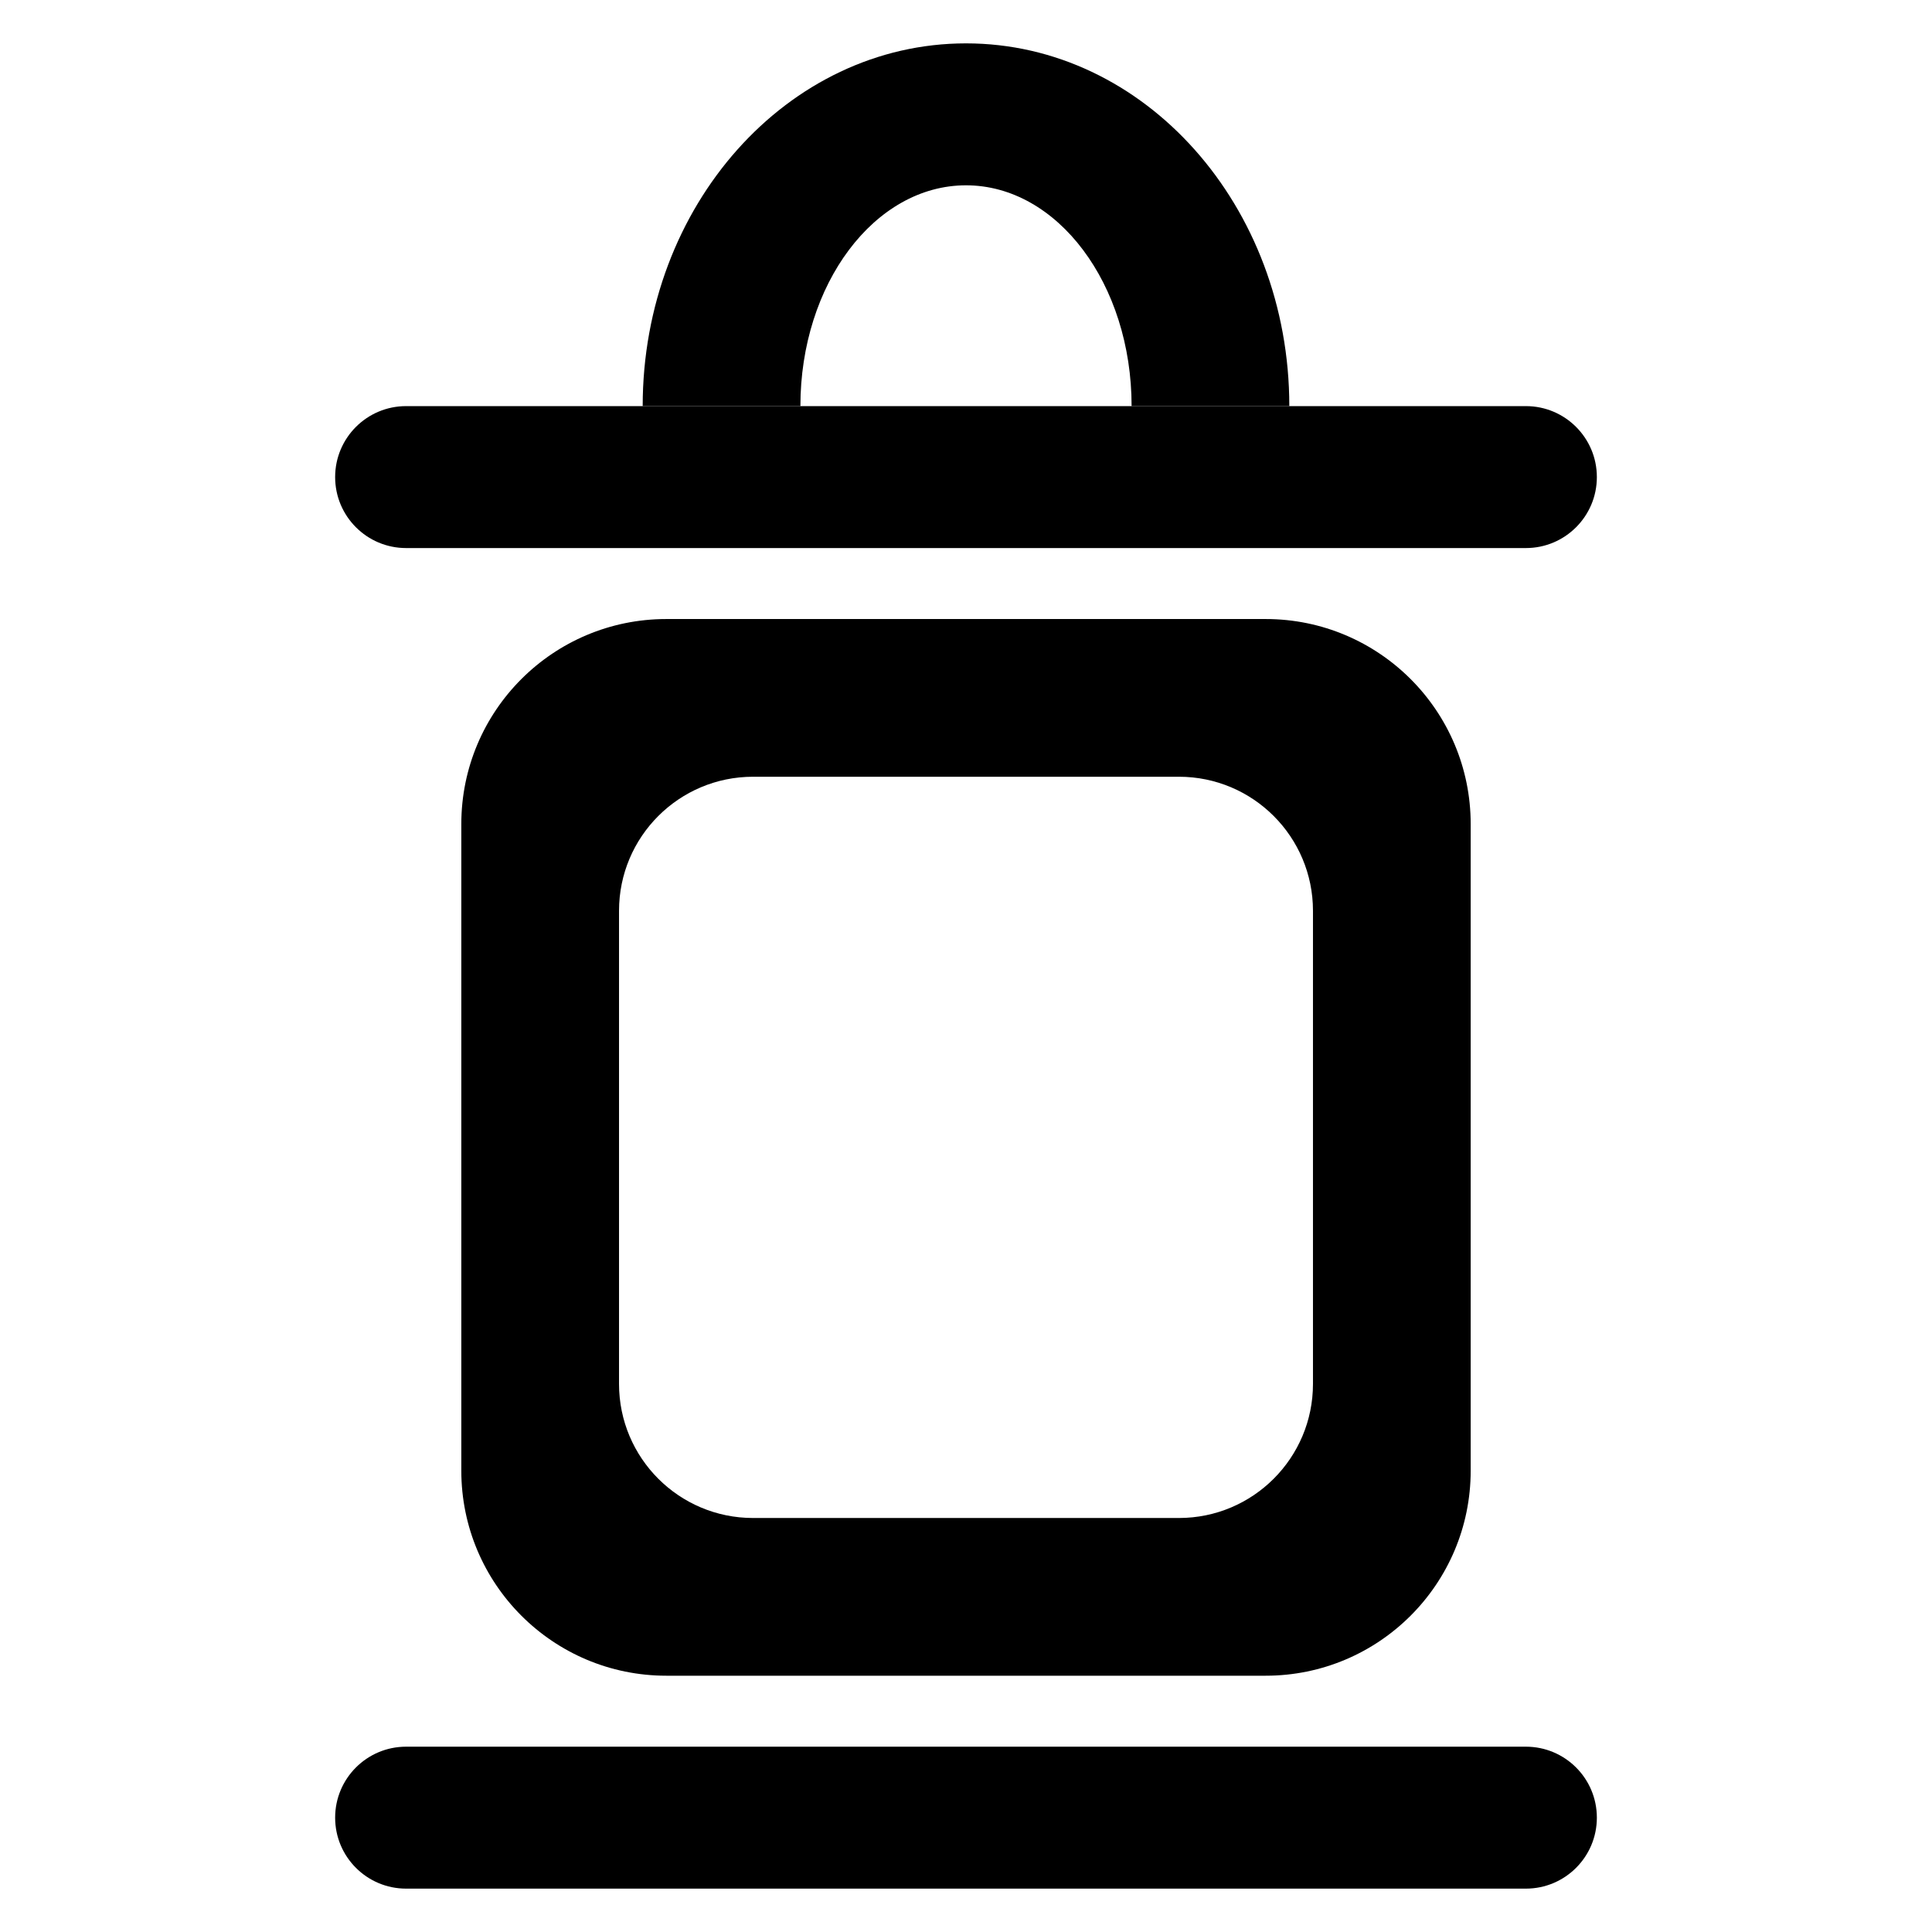
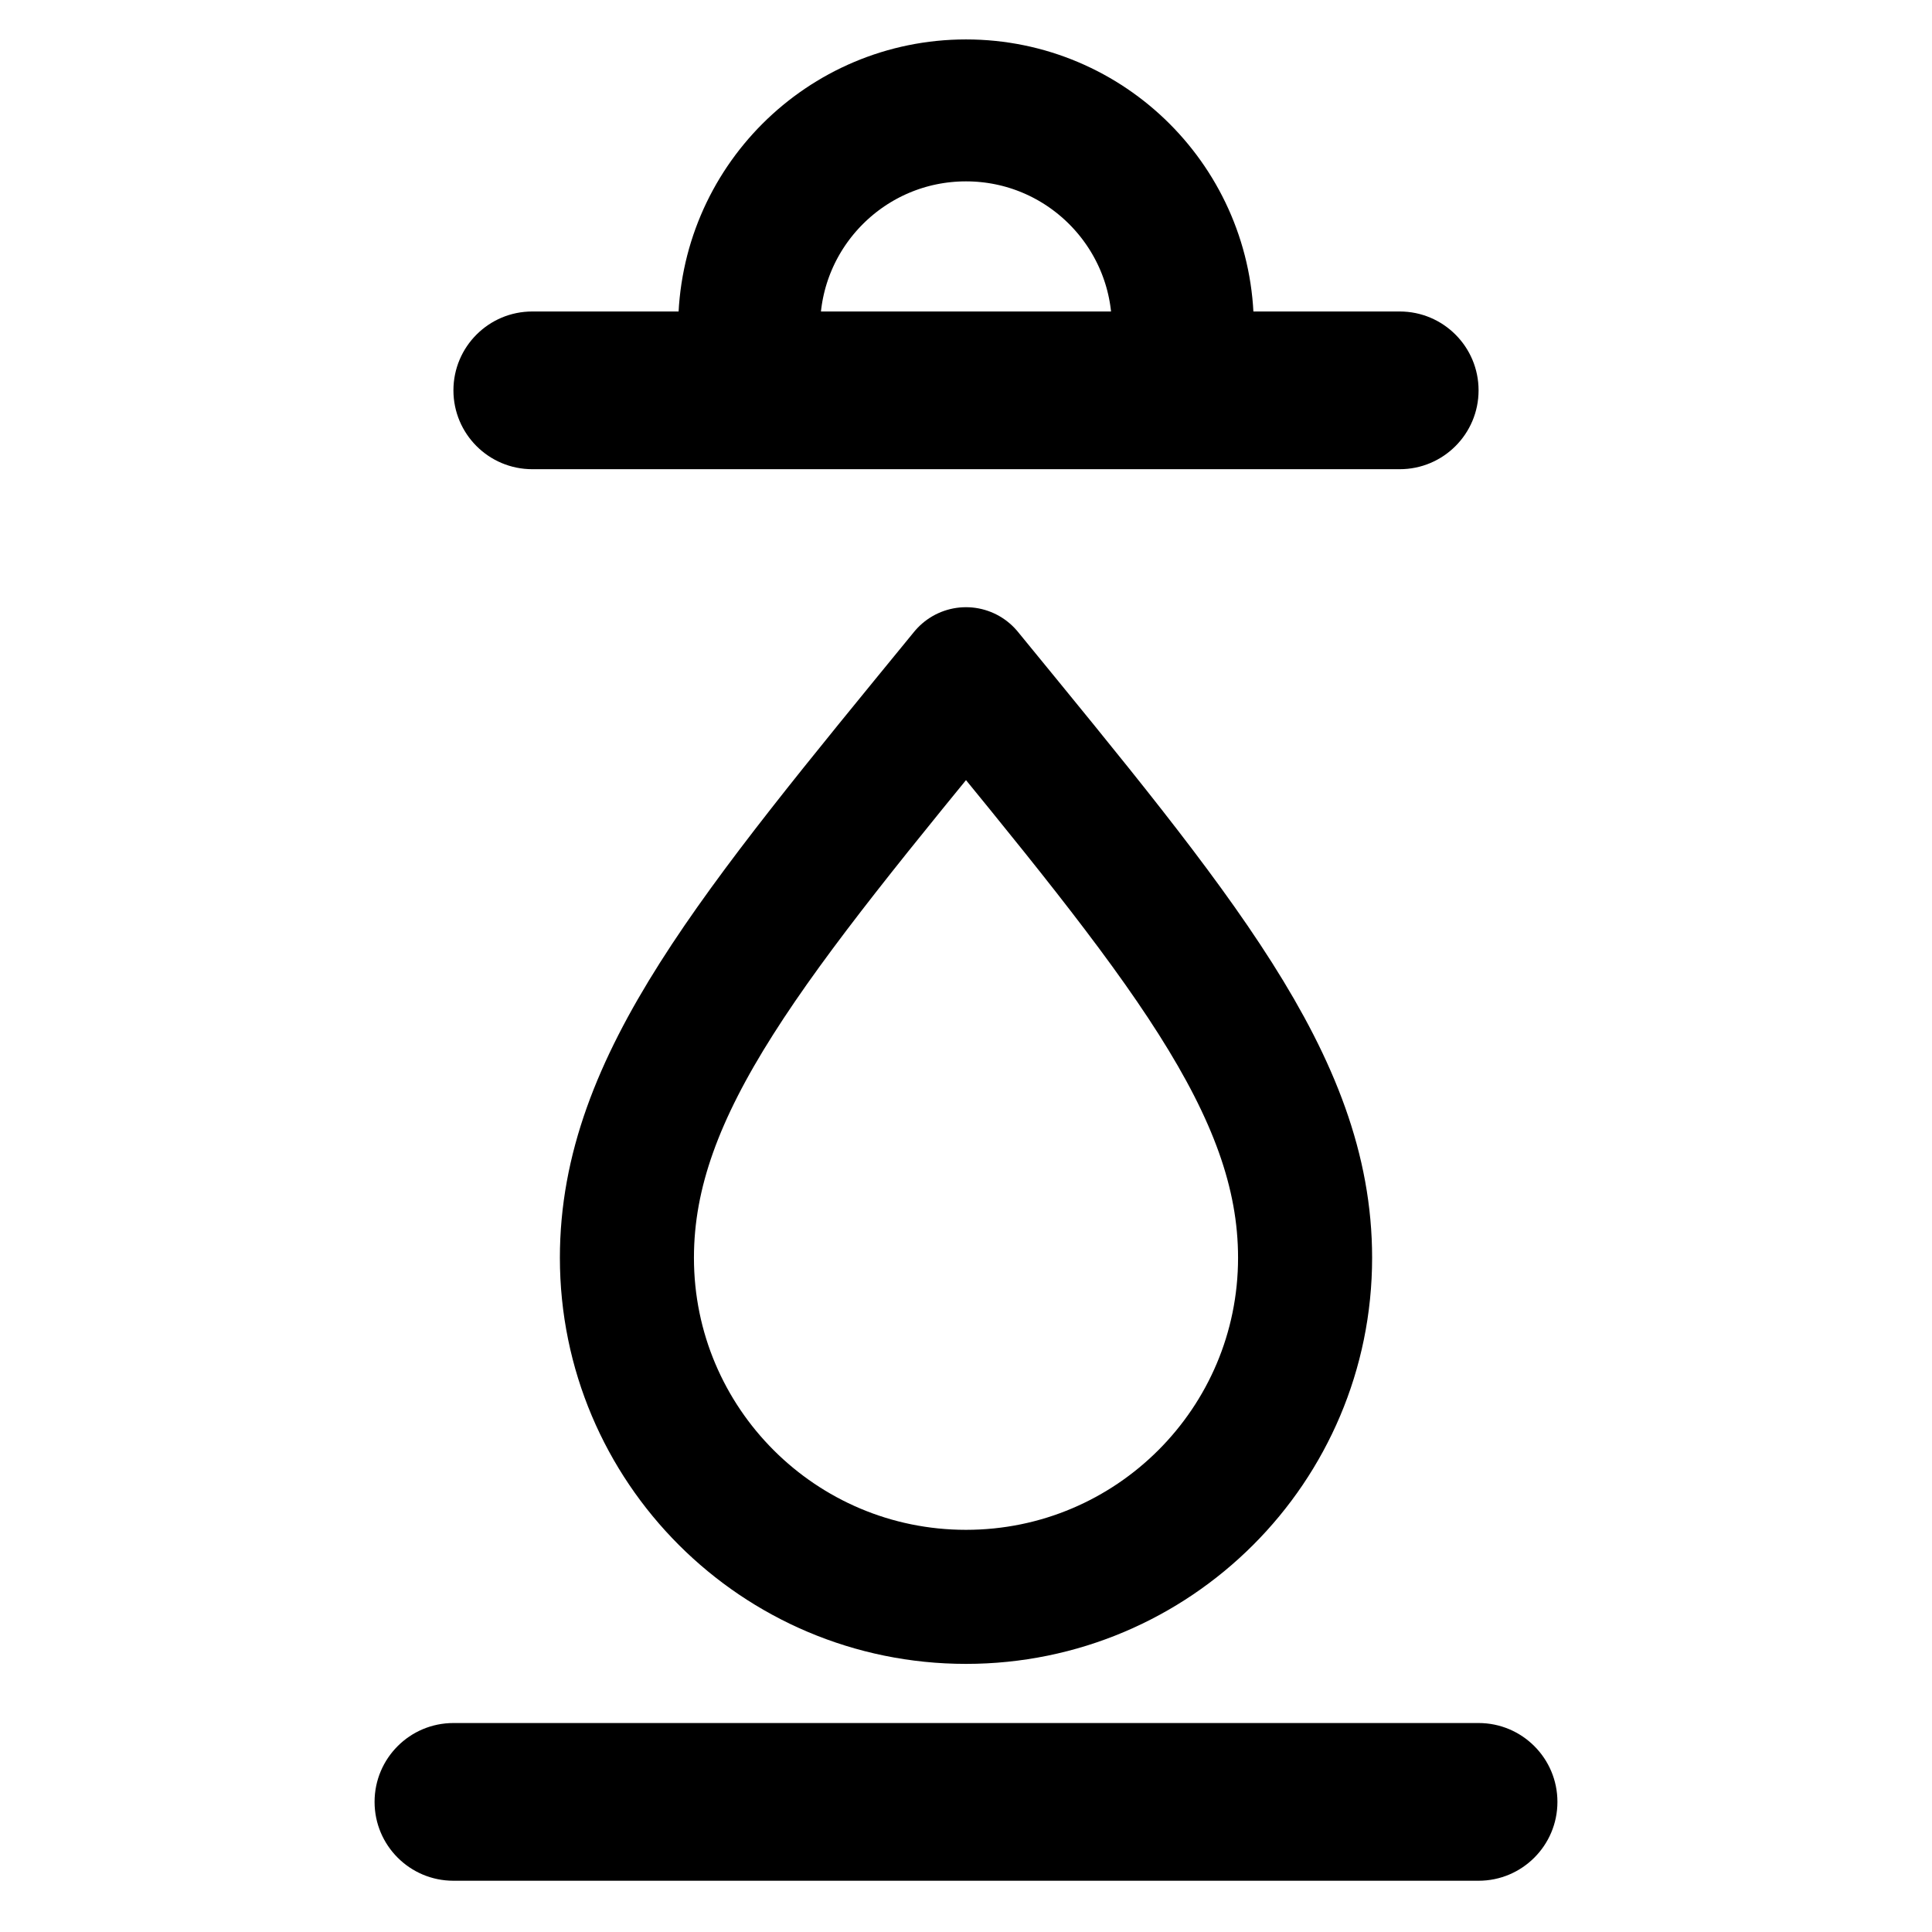
<svg xmlns="http://www.w3.org/2000/svg" width="16" height="16" viewBox="267 247 490 490">
-   <path d="M430 350 A82 92 0 0 1 594 350 L554 350 A42 56 0 0 0 470 350 Z" fill="#000000" />
-   <rect x="352" y="350" width="320" height="36" rx="18" fill="#000000" />
-   <rect x="352" y="690" width="320" height="36" rx="18" fill="#000000" />
-   <path fill-rule="evenodd" d="M436 404 H588 A52 52 0 0 1 640 456 V620 A52 52 0 0 1 588 672 H436 A52 52 0 0 1 384 620 V456 A52 52 0 0 1 436 404 Z M458 444 H566 A34 34 0 0 1 600 478 V598 A34 34 0 0 1 566 632 H458 A34 34 0 0 1 424 598 V478 A34 34 0 0 1 458 444 Z" fill="#000000" />
+   <path d="M457 330 A55 55 0 0 1 567 330" fill="none" stroke="#000000" stroke-width="36" stroke-linecap="round" />
+   <rect x="382" y="326" width="260" height="40" rx="20" fill="#000000" />
+   <rect x="362" y="684" width="300" height="40" rx="20" fill="#000000" />
+   <path d="M512 418 C566 484 598 522 598 566 A86 86 0 1 1 426 566 C426 522 458 484 512 418 Z" fill="none" stroke="#000000" stroke-width="34" stroke-linejoin="round" />
</svg>
